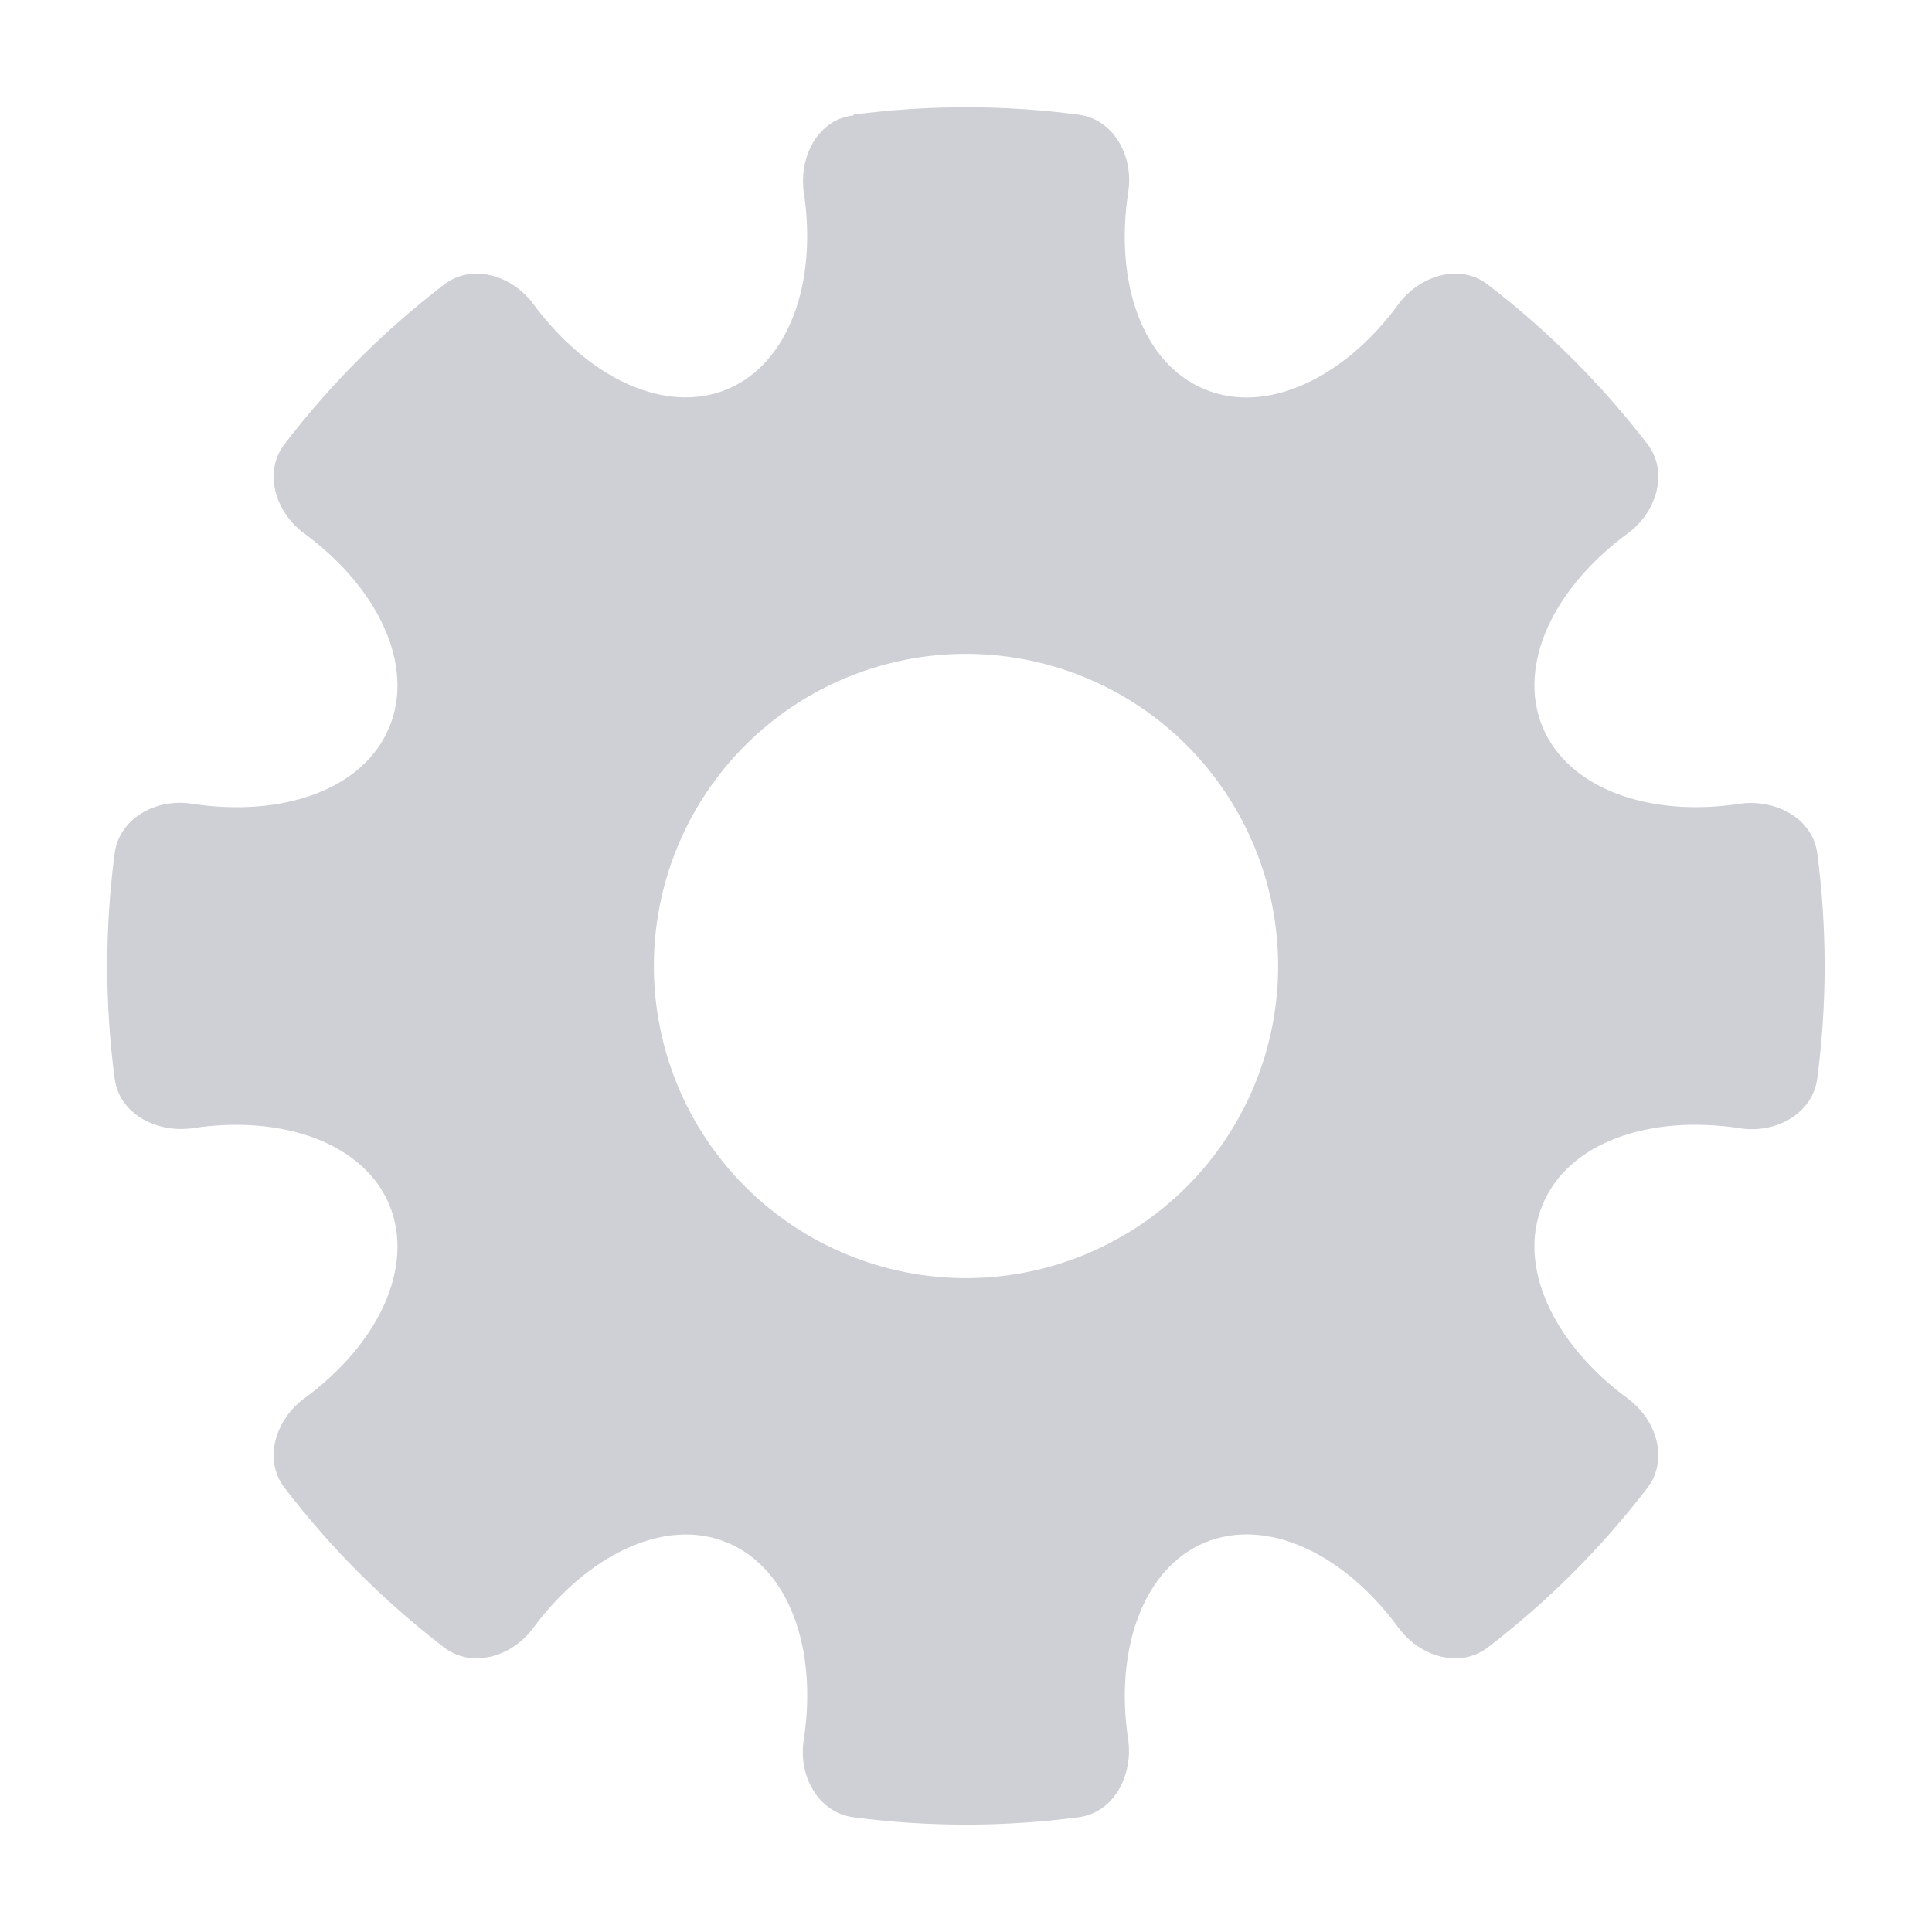
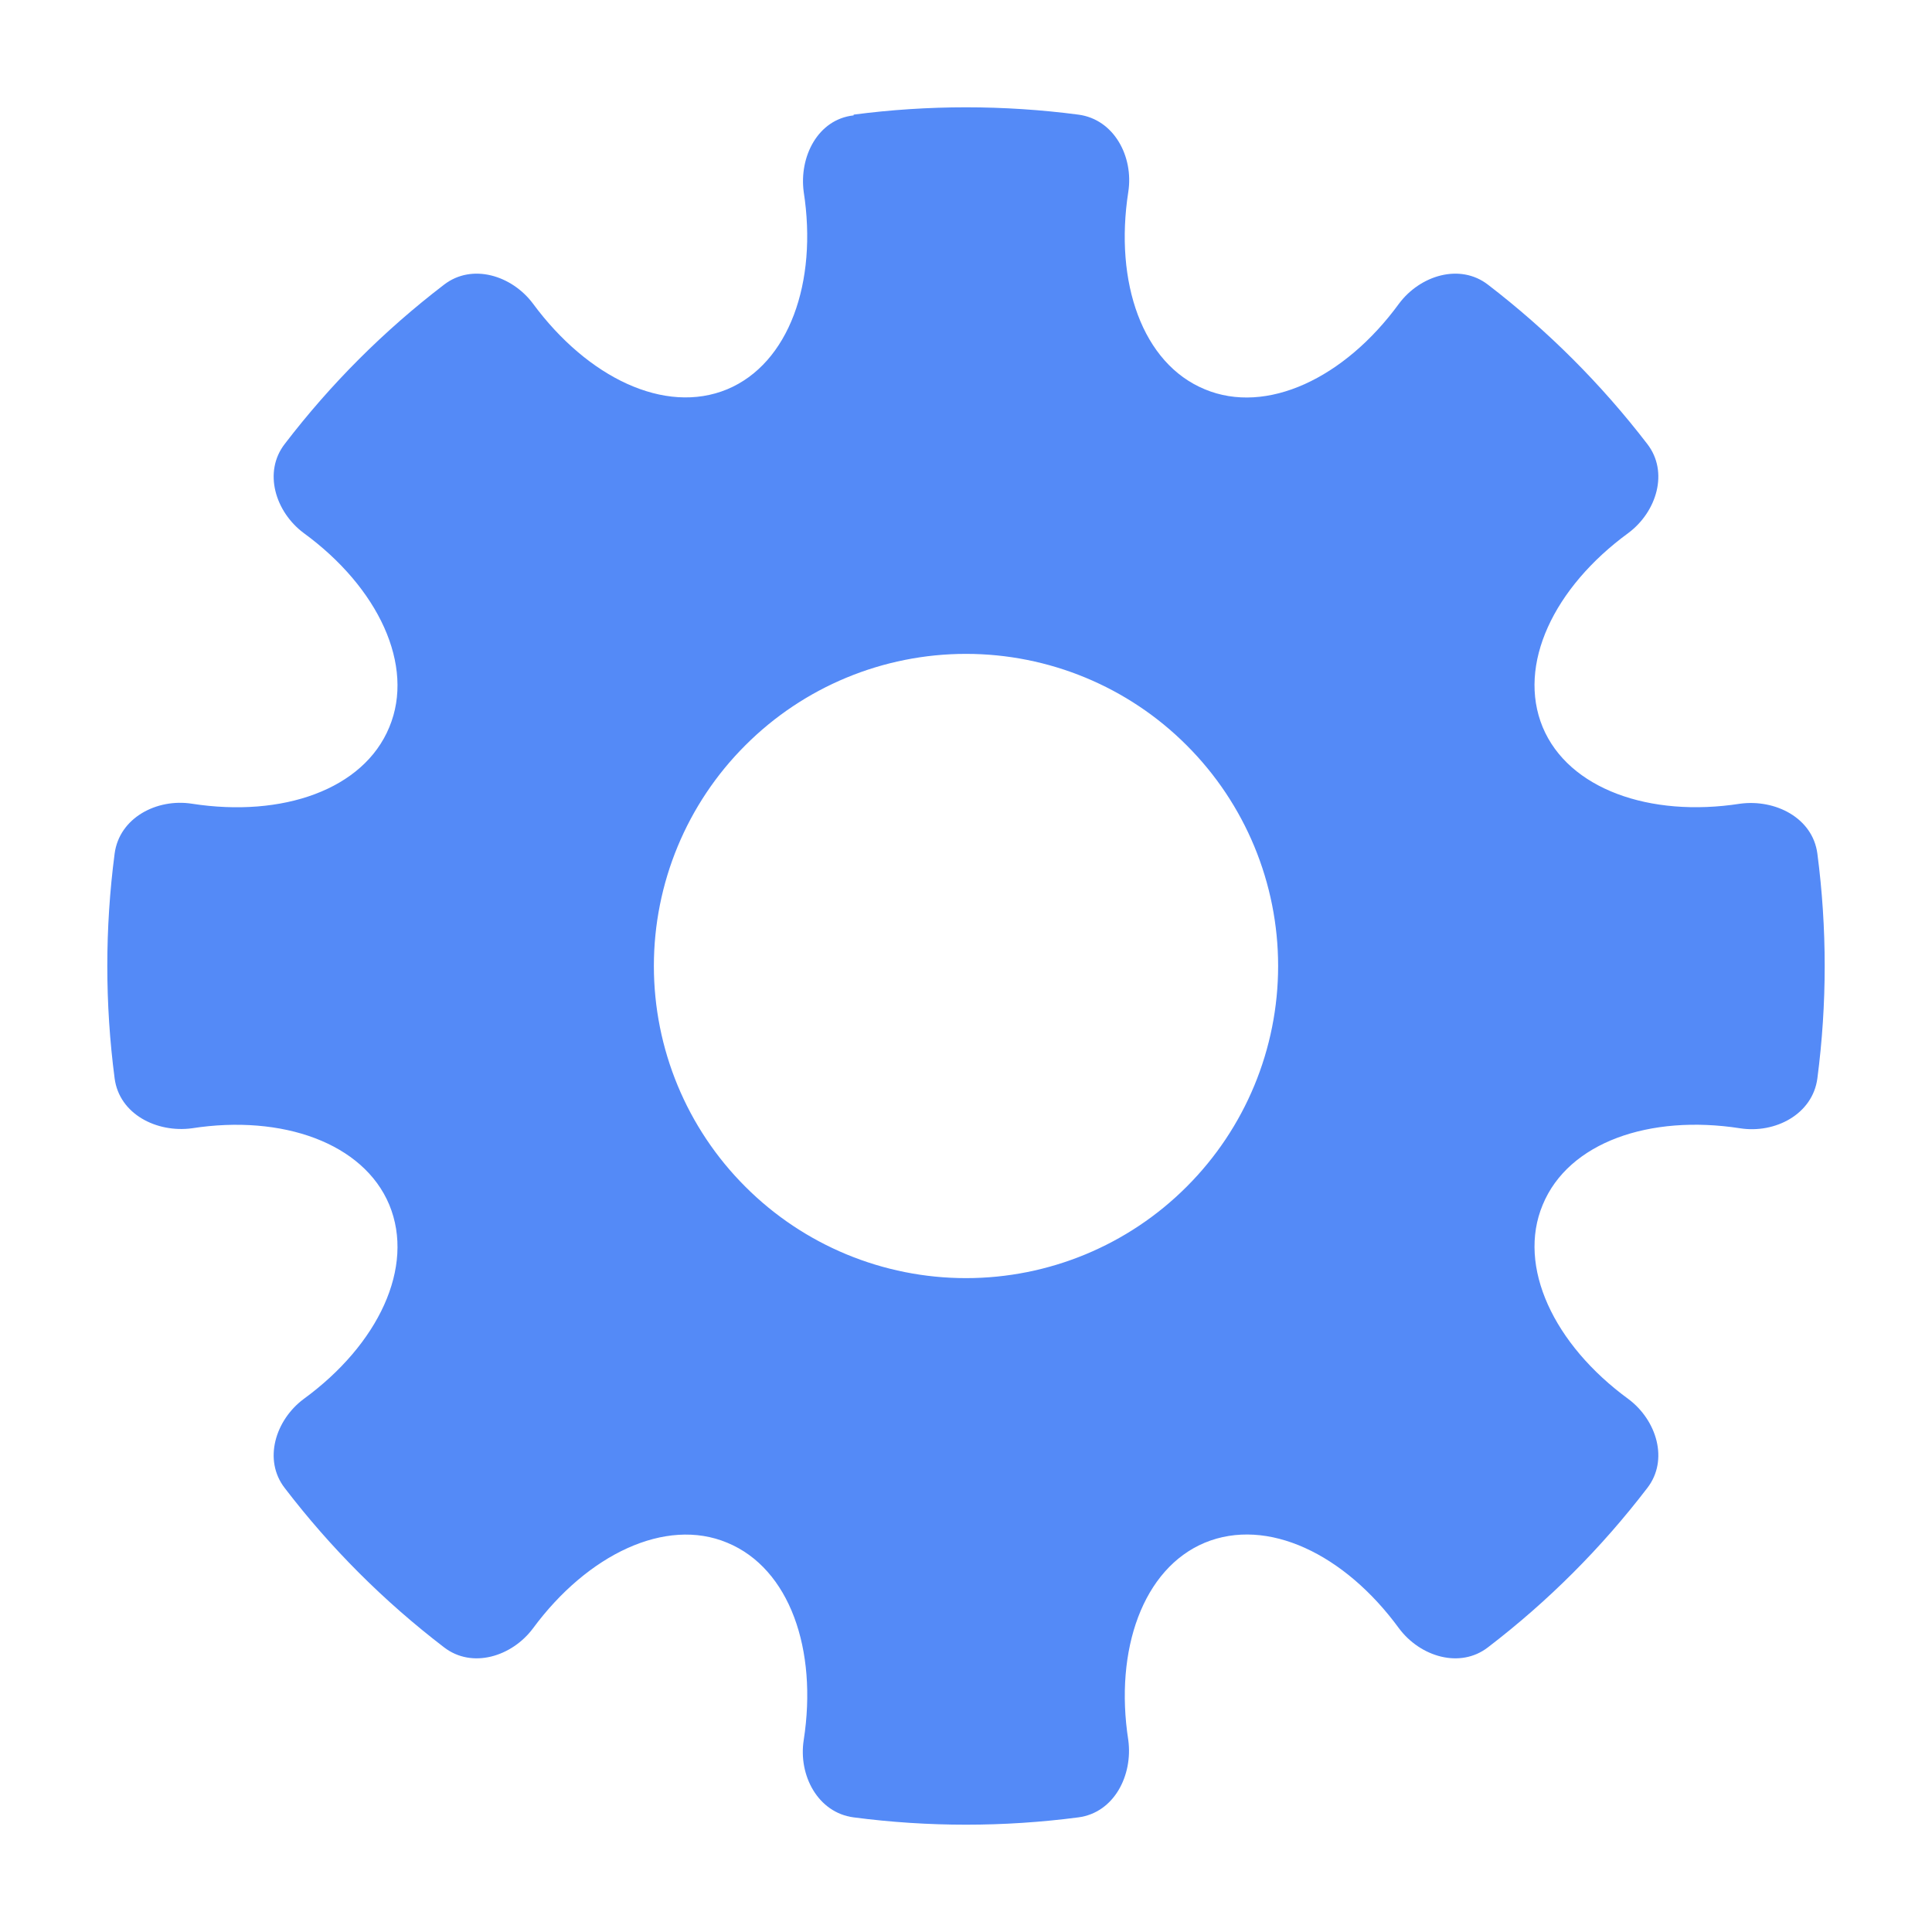
- <svg xmlns="http://www.w3.org/2000/svg" width="16" height="16" viewBox="0 0 16 16" fill="none">
-   <path fill-rule="evenodd" clip-rule="evenodd" d="M7.069 0.956C6.772 0.988 6.617 1.298 6.656 1.589C6.772 2.339 6.533 3.011 6.022 3.224C5.505 3.437 4.866 3.127 4.413 2.513C4.239 2.281 3.909 2.177 3.676 2.358C3.179 2.739 2.739 3.179 2.358 3.676C2.177 3.909 2.281 4.239 2.513 4.413C3.134 4.866 3.437 5.512 3.224 6.022C3.011 6.539 2.339 6.772 1.589 6.656C1.298 6.61 0.988 6.772 0.949 7.069C0.868 7.687 0.868 8.313 0.949 8.93C0.988 9.228 1.298 9.383 1.589 9.344C2.339 9.228 3.011 9.467 3.224 9.977C3.437 10.494 3.134 11.134 2.513 11.586C2.281 11.761 2.177 12.091 2.358 12.323C2.739 12.821 3.179 13.26 3.676 13.642C3.909 13.822 4.239 13.719 4.413 13.486C4.866 12.872 5.512 12.562 6.022 12.775C6.539 12.989 6.772 13.661 6.656 14.411C6.61 14.701 6.772 15.011 7.069 15.05C7.687 15.131 8.313 15.131 8.93 15.05C9.228 15.011 9.383 14.701 9.344 14.411C9.228 13.661 9.467 12.989 9.977 12.775C10.494 12.562 11.134 12.866 11.586 13.486C11.761 13.719 12.091 13.822 12.323 13.642C12.821 13.26 13.26 12.821 13.642 12.323C13.822 12.091 13.719 11.761 13.486 11.586C12.866 11.134 12.562 10.488 12.775 9.977C12.989 9.46 13.661 9.228 14.411 9.344C14.701 9.389 15.011 9.228 15.05 8.93C15.131 8.313 15.131 7.687 15.05 7.069C15.011 6.772 14.701 6.617 14.411 6.656C13.661 6.772 12.989 6.533 12.775 6.022C12.562 5.505 12.866 4.866 13.486 4.413C13.719 4.239 13.822 3.909 13.642 3.676C13.261 3.181 12.818 2.738 12.323 2.358C12.091 2.177 11.761 2.281 11.586 2.513C11.134 3.134 10.488 3.437 9.977 3.224C9.46 3.011 9.228 2.339 9.344 1.589C9.389 1.298 9.228 0.988 8.93 0.949C8.313 0.868 7.687 0.868 7.069 0.949V0.956ZM10.585 8C10.585 8.685 10.312 9.343 9.828 9.828C9.343 10.312 8.685 10.585 8 10.585C7.314 10.585 6.657 10.312 6.172 9.828C5.687 9.343 5.415 8.685 5.415 8C5.415 7.314 5.687 6.657 6.172 6.172C6.657 5.687 7.314 5.415 8 5.415C8.685 5.415 9.343 5.687 9.828 6.172C10.312 6.657 10.585 7.314 10.585 8Z" fill="#CED0D6" />
+ <svg xmlns="http://www.w3.org/2000/svg" width="18" height="18" viewBox="0 0 18 18" fill="none">
+   <path fill-rule="evenodd" clip-rule="evenodd" d="M7.953 1.075C7.619 1.112 7.444 1.461 7.488 1.788C7.619 2.631 7.35 3.387 6.775 3.627C6.194 3.867 5.474 3.518 4.965 2.828C4.769 2.566 4.398 2.45 4.136 2.653C3.576 3.082 3.082 3.576 2.653 4.136C2.45 4.398 2.566 4.769 2.828 4.965C3.526 5.474 3.867 6.201 3.627 6.775C3.387 7.357 2.631 7.619 1.788 7.488C1.461 7.437 1.112 7.619 1.068 7.953C0.977 8.648 0.977 9.352 1.068 10.047C1.112 10.381 1.461 10.556 1.788 10.512C2.631 10.381 3.387 10.65 3.627 11.225C3.867 11.806 3.526 12.526 2.828 13.035C2.566 13.231 2.45 13.602 2.653 13.864C3.082 14.424 3.576 14.918 4.136 15.347C4.398 15.55 4.769 15.434 4.965 15.172C5.474 14.482 6.201 14.133 6.775 14.373C7.357 14.613 7.619 15.369 7.488 16.212C7.437 16.539 7.619 16.888 7.953 16.932C8.648 17.023 9.352 17.023 10.047 16.932C10.381 16.888 10.556 16.539 10.512 16.212C10.381 15.369 10.65 14.613 11.225 14.373C11.806 14.133 12.526 14.475 13.035 15.172C13.231 15.434 13.602 15.55 13.864 15.347C14.424 14.918 14.918 14.424 15.347 13.864C15.55 13.602 15.434 13.231 15.172 13.035C14.475 12.526 14.133 11.799 14.373 11.225C14.613 10.643 15.369 10.381 16.212 10.512C16.539 10.563 16.888 10.381 16.932 10.047C17.023 9.352 17.023 8.648 16.932 7.953C16.888 7.619 16.539 7.444 16.212 7.488C15.369 7.619 14.613 7.35 14.373 6.775C14.133 6.194 14.475 5.474 15.172 4.965C15.434 4.769 15.55 4.398 15.347 4.136C14.919 3.579 14.421 3.081 13.864 2.653C13.602 2.45 13.231 2.566 13.035 2.828C12.526 3.526 11.799 3.867 11.225 3.627C10.643 3.387 10.381 2.631 10.512 1.788C10.563 1.461 10.381 1.112 10.047 1.068C9.352 0.977 8.648 0.977 7.953 1.068V1.075ZM11.908 9C11.908 9.771 11.602 10.511 11.056 11.056C10.511 11.602 9.771 11.908 9 11.908C8.229 11.908 7.489 11.602 6.944 11.056C6.398 10.511 6.092 9.771 6.092 9C6.092 8.229 6.398 7.489 6.944 6.944C7.489 6.398 8.229 6.092 9 6.092C9.771 6.092 10.511 6.398 11.056 6.944C11.602 7.489 11.908 8.229 11.908 9Z" fill="#548AF7" />
</svg>
